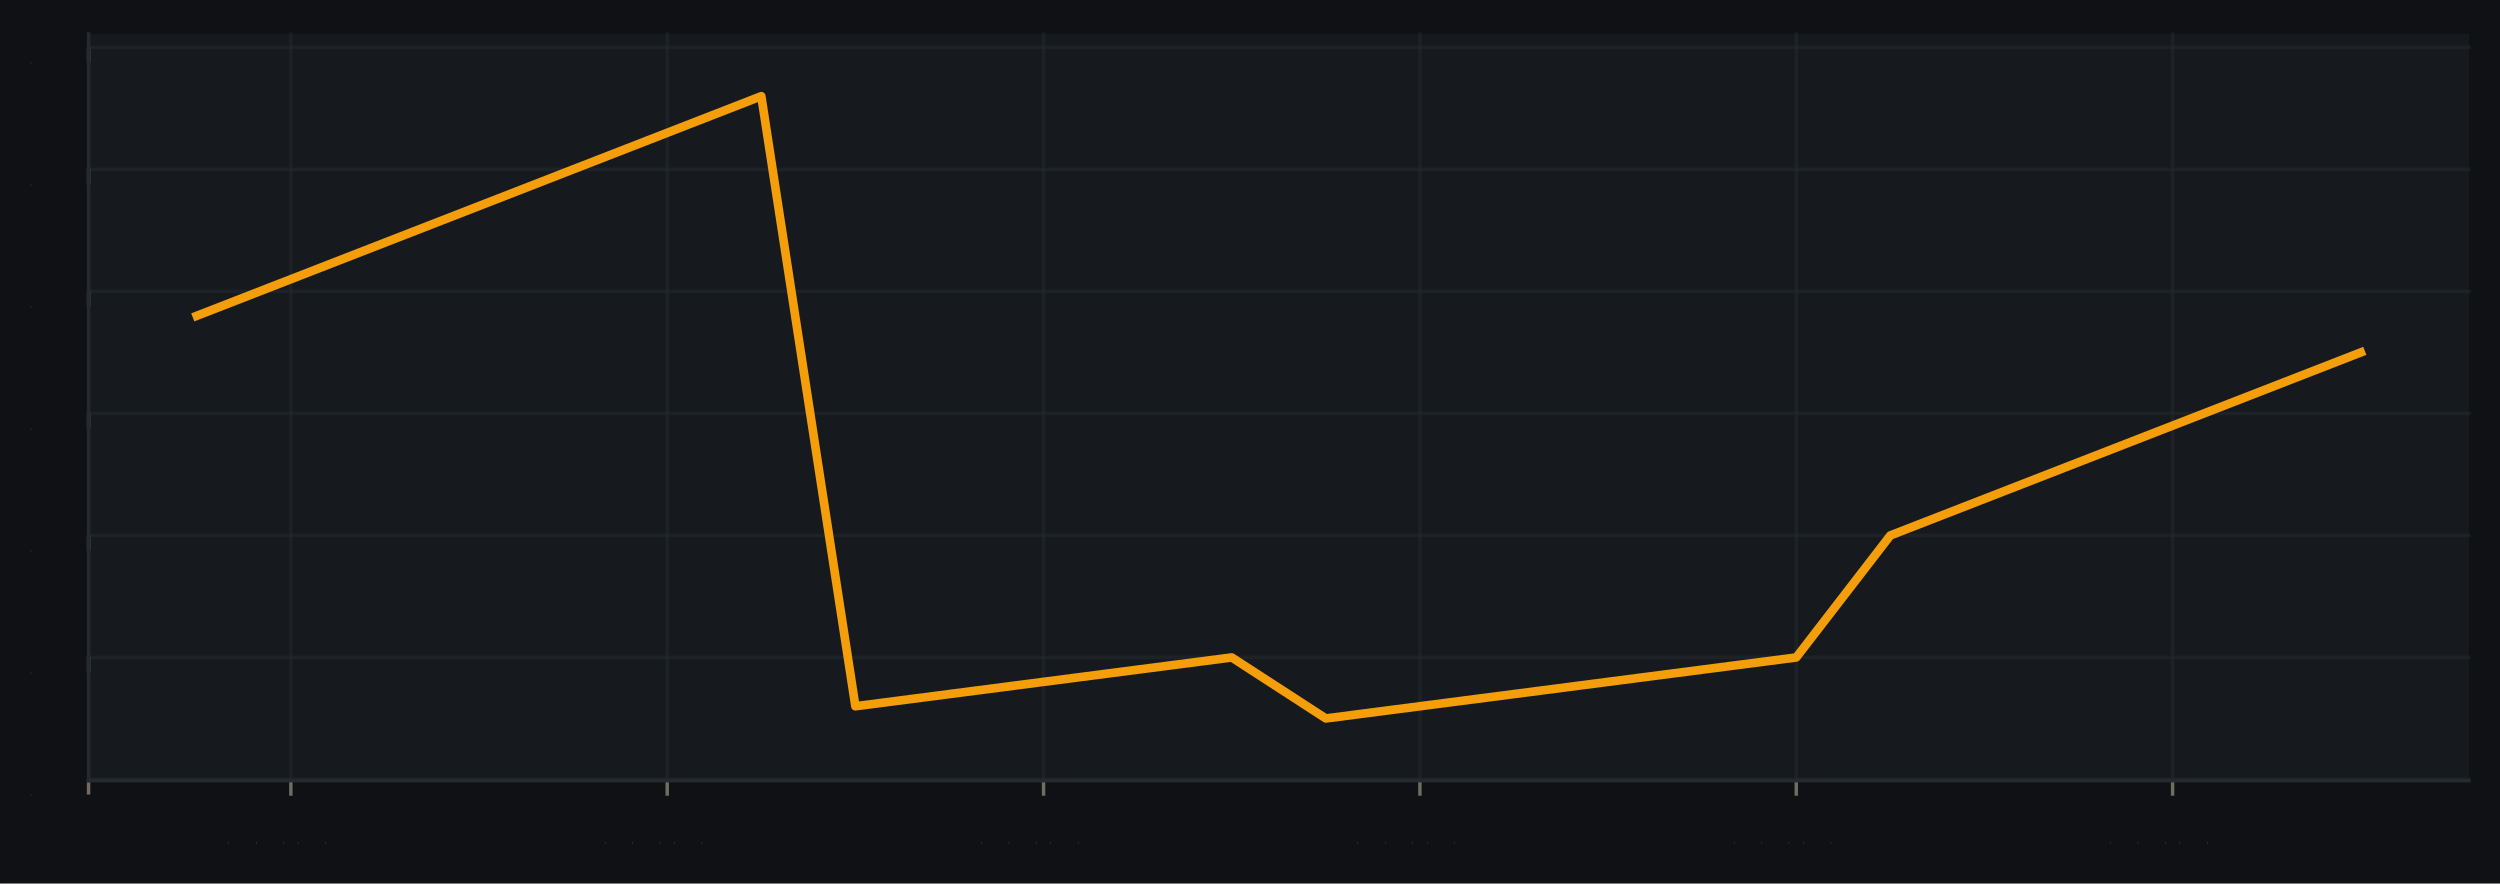
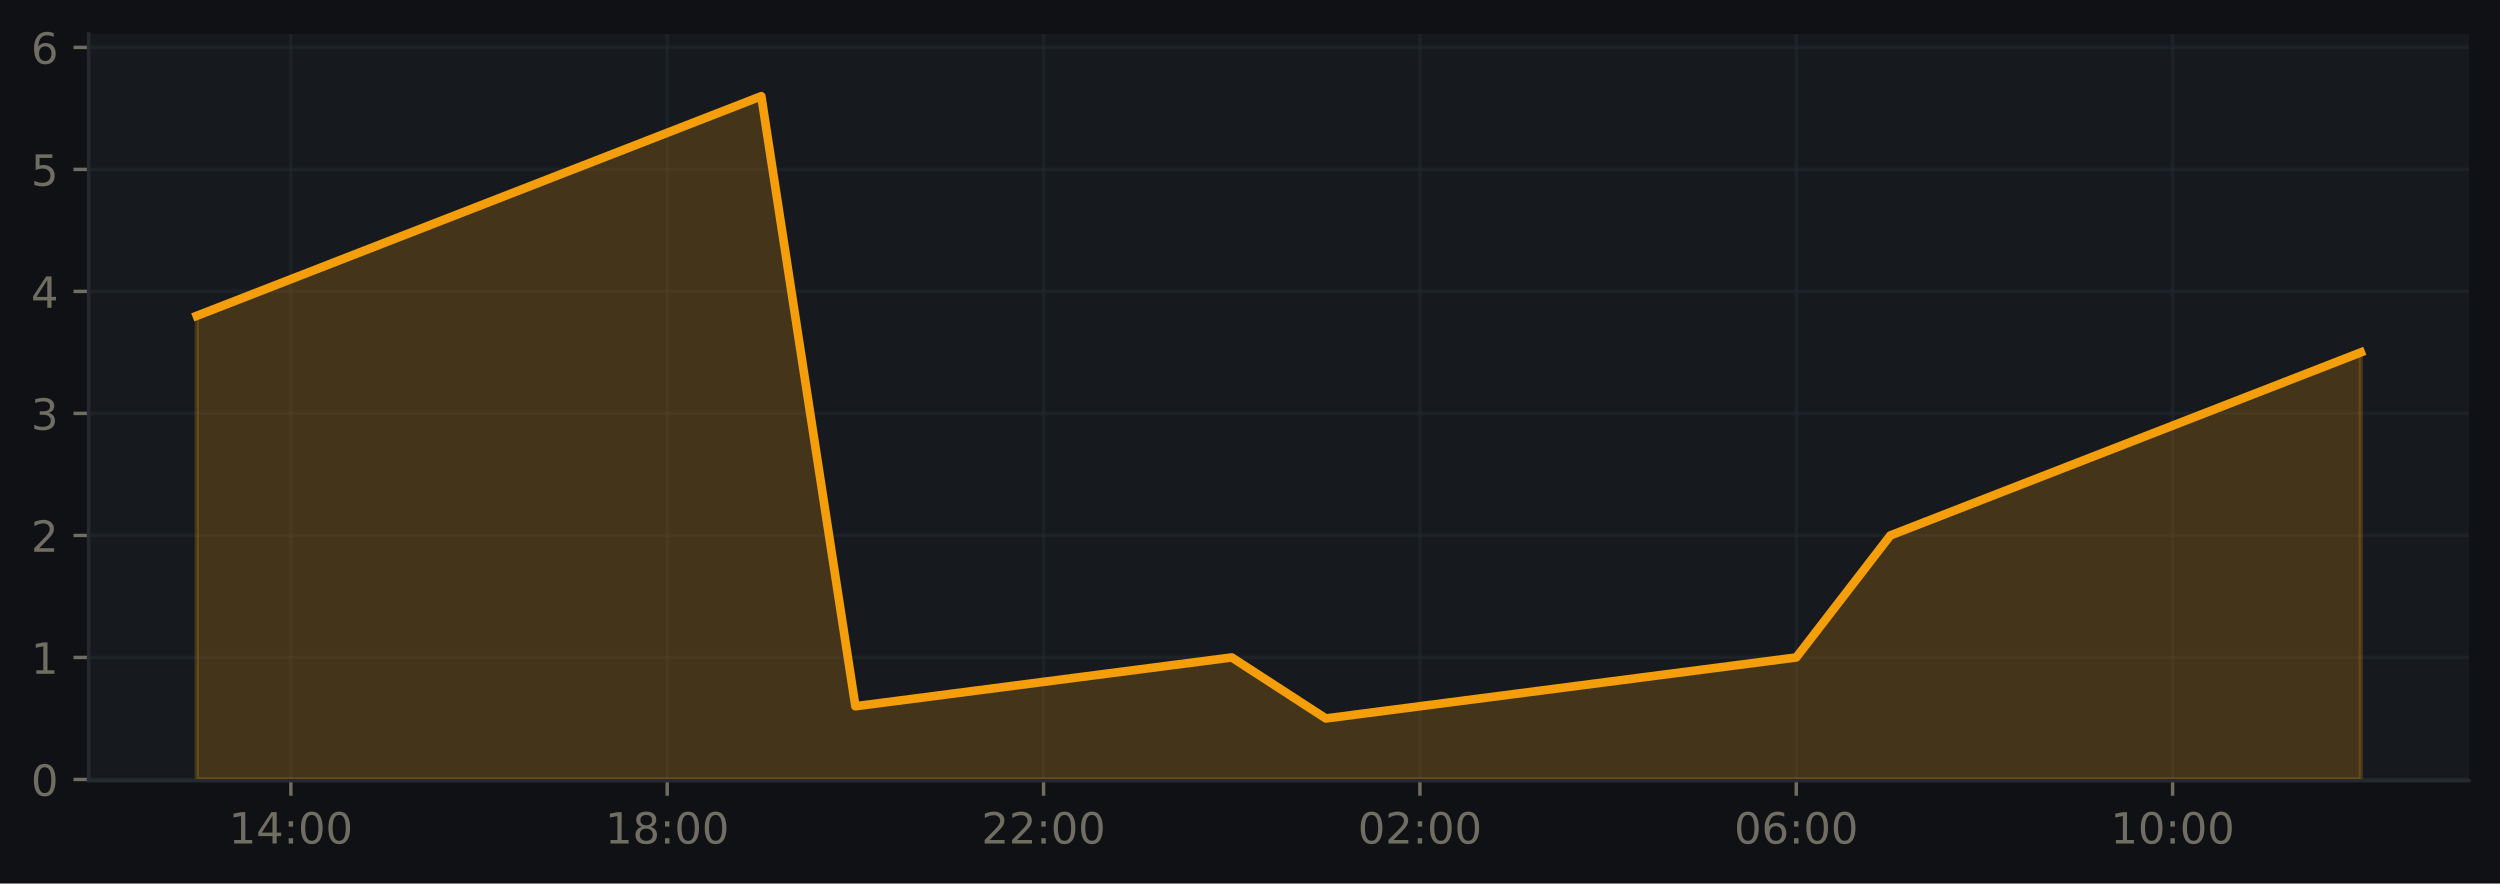
- <svg xmlns="http://www.w3.org/2000/svg" xmlns:xlink="http://www.w3.org/1999/xlink" data-metric="nb_recv" data-period="day" data-theme="dark" data-x-start="1705266000" data-x-end="1705348800" data-y-min="-0.010000000000000009" data-y-max="6.109999999999999" data-points="[{&quot;ts&quot;: 1705266000, &quot;v&quot;: 3.8}, {&quot;ts&quot;: 1705269600, &quot;v&quot;: 4.1}, {&quot;ts&quot;: 1705273200, &quot;v&quot;: 4.4}, {&quot;ts&quot;: 1705276800, &quot;v&quot;: 4.7}, {&quot;ts&quot;: 1705280400, &quot;v&quot;: 5.0}, {&quot;ts&quot;: 1705284000, &quot;v&quot;: 5.3}, {&quot;ts&quot;: 1705287600, &quot;v&quot;: 5.6}, {&quot;ts&quot;: 1705291200, &quot;v&quot;: 0.6}, {&quot;ts&quot;: 1705294800, &quot;v&quot;: 0.7}, {&quot;ts&quot;: 1705298400, &quot;v&quot;: 0.8}, {&quot;ts&quot;: 1705302000, &quot;v&quot;: 0.9}, {&quot;ts&quot;: 1705305600, &quot;v&quot;: 1.0}, {&quot;ts&quot;: 1705309200, &quot;v&quot;: 0.5}, {&quot;ts&quot;: 1705312800, &quot;v&quot;: 0.6}, {&quot;ts&quot;: 1705316400, &quot;v&quot;: 0.7}, {&quot;ts&quot;: 1705320000, &quot;v&quot;: 0.8}, {&quot;ts&quot;: 1705323600, &quot;v&quot;: 0.9}, {&quot;ts&quot;: 1705327200, &quot;v&quot;: 1.0}, {&quot;ts&quot;: 1705330800, &quot;v&quot;: 2.0}, {&quot;ts&quot;: 1705334400, &quot;v&quot;: 2.3}, {&quot;ts&quot;: 1705338000, &quot;v&quot;: 2.6}, {&quot;ts&quot;: 1705341600, &quot;v&quot;: 2.9}, {&quot;ts&quot;: 1705345200, &quot;v&quot;: 3.2}, {&quot;ts&quot;: 1705348800, &quot;v&quot;: 3.5}]" width="580.372pt" height="205.112pt" viewBox="0 0 580.372 205.112" version="1.1">
+ <svg xmlns="http://www.w3.org/2000/svg" xmlns:xlink="http://www.w3.org/1999/xlink" data-metric="nb_recv" data-period="day" data-theme="dark" data-x-start="1705233600" data-x-end="1705316400" data-y-min="-0.010000000000000009" data-y-max="6.109999999999999" data-points="[{&quot;ts&quot;: 1705233600, &quot;v&quot;: 3.8}, {&quot;ts&quot;: 1705237200, &quot;v&quot;: 4.1}, {&quot;ts&quot;: 1705240800, &quot;v&quot;: 4.4}, {&quot;ts&quot;: 1705244400, &quot;v&quot;: 4.7}, {&quot;ts&quot;: 1705248000, &quot;v&quot;: 5.0}, {&quot;ts&quot;: 1705251600, &quot;v&quot;: 5.3}, {&quot;ts&quot;: 1705255200, &quot;v&quot;: 5.6}, {&quot;ts&quot;: 1705258800, &quot;v&quot;: 0.6}, {&quot;ts&quot;: 1705262400, &quot;v&quot;: 0.7}, {&quot;ts&quot;: 1705266000, &quot;v&quot;: 0.8}, {&quot;ts&quot;: 1705269600, &quot;v&quot;: 0.9}, {&quot;ts&quot;: 1705273200, &quot;v&quot;: 1.0}, {&quot;ts&quot;: 1705276800, &quot;v&quot;: 0.5}, {&quot;ts&quot;: 1705280400, &quot;v&quot;: 0.6}, {&quot;ts&quot;: 1705284000, &quot;v&quot;: 0.7}, {&quot;ts&quot;: 1705287600, &quot;v&quot;: 0.8}, {&quot;ts&quot;: 1705291200, &quot;v&quot;: 0.9}, {&quot;ts&quot;: 1705294800, &quot;v&quot;: 1.0}, {&quot;ts&quot;: 1705298400, &quot;v&quot;: 2.0}, {&quot;ts&quot;: 1705302000, &quot;v&quot;: 2.3}, {&quot;ts&quot;: 1705305600, &quot;v&quot;: 2.6}, {&quot;ts&quot;: 1705309200, &quot;v&quot;: 2.9}, {&quot;ts&quot;: 1705312800, &quot;v&quot;: 3.2}, {&quot;ts&quot;: 1705316400, &quot;v&quot;: 3.5}]" width="580.372pt" height="205.112pt" viewBox="0 0 580.372 205.112" version="1.1">
  <defs>
    <style type="text/css">*{stroke-linejoin: round; stroke-linecap: butt}</style>
  </defs>
  <g id="figure_1">
    <g id="patch_1">
      <path d="M 0 205.112 L 580.372 205.112 L 580.372 0 L 0 0 z " style="fill: #0f1114" />
    </g>
    <g id="axes_1">
      <g id="patch_2">
        <path d="M 20.562 181.234 L 573.173 181.234 L 573.173 7.883 L 20.562 7.883 z " style="fill: #161a1e" />
      </g>
      <g id="matplotlib.axis_1">
        <g id="xtick_1">
          <g id="line2d_1">
-             <path d="M 67.523 181.234 L 67.523 7.883 " clip-path="url(#clip)" style="fill: none; stroke: #252a30; stroke-opacity: 0.5; stroke-width: 0.8; stroke-linecap: square" />
+             <path d="M 67.523 181.234 L 67.523 7.883 " clip-path="url(#clip_0)" style="fill: none; stroke: #252a30; stroke-opacity: 0.5; stroke-width: 0.8; stroke-linecap: square" />
          </g>
          <g id="line2d_2">
            <defs>
-               <path id="normalized" d="M 0 0 L 0 3.5 " style="stroke: #706d62; stroke-width: 0.8" />
+               <path id="tick_0" d="M 0 0 L 0 3.5 " style="stroke: #706d62; stroke-width: 0.8" />
            </defs>
            <g>
-               <use xlink:href="#normalized" x="67.523" y="181.234" style="fill: #706d62; stroke: #706d62; stroke-width: 0.8" />
+               <use xlink:href="#tick_0" x="67.523" y="181.234" style="fill: #706d62; stroke: #706d62; stroke-width: 0.8" />
            </g>
          </g>
          <g id="text_1">
            <g style="fill: #706d62" transform="translate(53.11405 195.832) scale(0.1 -0.1)">
              <defs>
-                 <path id="normalized" d="M 794 531 L 1825 531 L 1825 4091 L 703 3866 L 703 4441 L 1819 4666 L 2450 4666 L 2450 531 L 3481 531 L 3481 0 L 794 0 L 794 531 z " transform="scale(0.015625)" />
-                 <path id="normalized" d="M 2419 4116 L 825 1625 L 2419 1625 L 2419 4116 z M 2253 4666 L 3047 4666 L 3047 1625 L 3713 1625 L 3713 1100 L 3047 1100 L 3047 0 L 2419 0 L 2419 1100 L 313 1100 L 313 1709 L 2253 4666 z " transform="scale(0.015625)" />
-                 <path id="normalized" d="M 750 794 L 1409 794 L 1409 0 L 750 0 L 750 794 z M 750 3309 L 1409 3309 L 1409 2516 L 750 2516 L 750 3309 z " transform="scale(0.015625)" />
-                 <path id="normalized" d="M 2034 4250 Q 1547 4250 1301 3770 Q 1056 3291 1056 2328 Q 1056 1369 1301 889 Q 1547 409 2034 409 Q 2525 409 2770 889 Q 3016 1369 3016 2328 Q 3016 3291 2770 3770 Q 2525 4250 2034 4250 z M 2034 4750 Q 2819 4750 3233 4129 Q 3647 3509 3647 2328 Q 3647 1150 3233 529 Q 2819 -91 2034 -91 Q 1250 -91 836 529 Q 422 1150 422 2328 Q 422 3509 836 4129 Q 1250 4750 2034 4750 z " transform="scale(0.015625)" />
-               </defs>
-               <use xlink:href="#normalized" />
-               <use xlink:href="#normalized" transform="translate(63.62305 0)" />
-               <use xlink:href="#normalized" transform="translate(127.2461 0)" />
-               <use xlink:href="#normalized" transform="translate(160.9375 0)" />
-               <use xlink:href="#normalized" transform="translate(224.5605 0)" />
+                 <path id="glyph_0" d="M 794 531 L 1825 531 L 1825 4091 L 703 3866 L 703 4441 L 1819 4666 L 2450 4666 L 2450 531 L 3481 531 L 3481 0 L 794 0 L 794 531 z " transform="scale(0.015625)" />
+                 <path id="glyph_1" d="M 2419 4116 L 825 1625 L 2419 1625 L 2419 4116 z M 2253 4666 L 3047 4666 L 3047 1625 L 3713 1625 L 3713 1100 L 3047 1100 L 3047 0 L 2419 0 L 2419 1100 L 313 1100 L 313 1709 L 2253 4666 z " transform="scale(0.015625)" />
+                 <path id="glyph_2" d="M 750 794 L 1409 794 L 1409 0 L 750 0 L 750 794 z M 750 3309 L 1409 3309 L 1409 2516 L 750 2516 L 750 3309 z " transform="scale(0.015625)" />
+                 <path id="glyph_3" d="M 2034 4250 Q 1547 4250 1301 3770 Q 1056 3291 1056 2328 Q 1056 1369 1301 889 Q 1547 409 2034 409 Q 2525 409 2770 889 Q 3016 1369 3016 2328 Q 3016 3291 2770 3770 Q 2525 4250 2034 4250 z M 2034 4750 Q 2819 4750 3233 4129 Q 3647 3509 3647 2328 Q 3647 1150 3233 529 Q 2819 -91 2034 -91 Q 1250 -91 836 529 Q 422 1150 422 2328 Q 422 3509 836 4129 Q 1250 4750 2034 4750 z " transform="scale(0.015625)" />
+               </defs>
+               <use xlink:href="#glyph_0" />
+               <use xlink:href="#glyph_1" transform="translate(63.62305 0)" />
+               <use xlink:href="#glyph_2" transform="translate(127.2461 0)" />
+               <use xlink:href="#glyph_3" transform="translate(160.9375 0)" />
+               <use xlink:href="#glyph_3" transform="translate(224.5605 0)" />
            </g>
          </g>
        </g>
        <g id="xtick_2">
          <g id="line2d_3">
-             <path d="M 154.893 181.234 L 154.893 7.883 " clip-path="url(#clip)" style="fill: none; stroke: #252a30; stroke-opacity: 0.5; stroke-width: 0.8; stroke-linecap: square" />
+             <path d="M 154.893 181.234 L 154.893 7.883 " clip-path="url(#clip_0)" style="fill: none; stroke: #252a30; stroke-opacity: 0.5; stroke-width: 0.8; stroke-linecap: square" />
          </g>
          <g id="line2d_4">
            <g>
-               <use xlink:href="#normalized" x="154.893" y="181.234" style="fill: #706d62; stroke: #706d62; stroke-width: 0.8" />
+               <use xlink:href="#tick_0" x="154.893" y="181.234" style="fill: #706d62; stroke: #706d62; stroke-width: 0.8" />
            </g>
          </g>
          <g id="text_2">
            <g style="fill: #706d62" transform="translate(140.4832 195.832) scale(0.1 -0.1)">
              <defs>
-                 <path id="normalized" d="M 2034 2216 Q 1584 2216 1326 1975 Q 1069 1734 1069 1313 Q 1069 891 1326 650 Q 1584 409 2034 409 Q 2484 409 2743 651 Q 3003 894 3003 1313 Q 3003 1734 2745 1975 Q 2488 2216 2034 2216 z M 1403 2484 Q 997 2584 770 2862 Q 544 3141 544 3541 Q 544 4100 942 4425 Q 1341 4750 2034 4750 Q 2731 4750 3128 4425 Q 3525 4100 3525 3541 Q 3525 3141 3298 2862 Q 3072 2584 2669 2484 Q 3125 2378 3379 2068 Q 3634 1759 3634 1313 Q 3634 634 3220 271 Q 2806 -91 2034 -91 Q 1263 -91 848 271 Q 434 634 434 1313 Q 434 1759 690 2068 Q 947 2378 1403 2484 z M 1172 3481 Q 1172 3119 1398 2916 Q 1625 2713 2034 2713 Q 2441 2713 2670 2916 Q 2900 3119 2900 3481 Q 2900 3844 2670 4047 Q 2441 4250 2034 4250 Q 1625 4250 1398 4047 Q 1172 3844 1172 3481 z " transform="scale(0.015625)" />
-               </defs>
-               <use xlink:href="#normalized" />
-               <use xlink:href="#normalized" transform="translate(63.62305 0)" />
-               <use xlink:href="#normalized" transform="translate(127.2461 0)" />
-               <use xlink:href="#normalized" transform="translate(160.9375 0)" />
-               <use xlink:href="#normalized" transform="translate(224.5605 0)" />
+                 <path id="glyph_4" d="M 2034 2216 Q 1584 2216 1326 1975 Q 1069 1734 1069 1313 Q 1069 891 1326 650 Q 1584 409 2034 409 Q 2484 409 2743 651 Q 3003 894 3003 1313 Q 3003 1734 2745 1975 Q 2488 2216 2034 2216 z M 1403 2484 Q 997 2584 770 2862 Q 544 3141 544 3541 Q 544 4100 942 4425 Q 1341 4750 2034 4750 Q 2731 4750 3128 4425 Q 3525 4100 3525 3541 Q 3525 3141 3298 2862 Q 3072 2584 2669 2484 Q 3125 2378 3379 2068 Q 3634 1759 3634 1313 Q 3634 634 3220 271 Q 2806 -91 2034 -91 Q 1263 -91 848 271 Q 434 634 434 1313 Q 434 1759 690 2068 Q 947 2378 1403 2484 z M 1172 3481 Q 1172 3119 1398 2916 Q 1625 2713 2034 2713 Q 2441 2713 2670 2916 Q 2900 3119 2900 3481 Q 2900 3844 2670 4047 Q 2441 4250 2034 4250 Q 1625 4250 1398 4047 Q 1172 3844 1172 3481 z " transform="scale(0.015625)" />
+               </defs>
+               <use xlink:href="#glyph_0" />
+               <use xlink:href="#glyph_4" transform="translate(63.62305 0)" />
+               <use xlink:href="#glyph_2" transform="translate(127.2461 0)" />
+               <use xlink:href="#glyph_3" transform="translate(160.9375 0)" />
+               <use xlink:href="#glyph_3" transform="translate(224.5605 0)" />
            </g>
          </g>
        </g>
        <g id="xtick_3">
          <g id="line2d_5">
-             <path d="M 242.262 181.234 L 242.262 7.883 " clip-path="url(#clip)" style="fill: none; stroke: #252a30; stroke-opacity: 0.5; stroke-width: 0.8; stroke-linecap: square" />
+             <path d="M 242.262 181.234 L 242.262 7.883 " clip-path="url(#clip_0)" style="fill: none; stroke: #252a30; stroke-opacity: 0.5; stroke-width: 0.8; stroke-linecap: square" />
          </g>
          <g id="line2d_6">
            <g>
-               <use xlink:href="#normalized" x="242.262" y="181.234" style="fill: #706d62; stroke: #706d62; stroke-width: 0.8" />
+               <use xlink:href="#tick_0" x="242.262" y="181.234" style="fill: #706d62; stroke: #706d62; stroke-width: 0.8" />
            </g>
          </g>
          <g id="text_3">
            <g style="fill: #706d62" transform="translate(227.8524 195.832) scale(0.1 -0.1)">
              <defs>
-                 <path id="normalized" d="M 1228 531 L 3431 531 L 3431 0 L 469 0 L 469 531 Q 828 903 1448 1529 Q 2069 2156 2228 2338 Q 2531 2678 2651 2914 Q 2772 3150 2772 3378 Q 2772 3750 2511 3984 Q 2250 4219 1831 4219 Q 1534 4219 1204 4116 Q 875 4013 500 3803 L 500 4441 Q 881 4594 1212 4672 Q 1544 4750 1819 4750 Q 2544 4750 2975 4387 Q 3406 4025 3406 3419 Q 3406 3131 3298 2873 Q 3191 2616 2906 2266 Q 2828 2175 2409 1742 Q 1991 1309 1228 531 z " transform="scale(0.015625)" />
-               </defs>
-               <use xlink:href="#normalized" />
-               <use xlink:href="#normalized" transform="translate(63.62305 0)" />
-               <use xlink:href="#normalized" transform="translate(127.2461 0)" />
-               <use xlink:href="#normalized" transform="translate(160.9375 0)" />
-               <use xlink:href="#normalized" transform="translate(224.5605 0)" />
+                 <path id="glyph_5" d="M 1228 531 L 3431 531 L 3431 0 L 469 0 L 469 531 Q 828 903 1448 1529 Q 2069 2156 2228 2338 Q 2531 2678 2651 2914 Q 2772 3150 2772 3378 Q 2772 3750 2511 3984 Q 2250 4219 1831 4219 Q 1534 4219 1204 4116 Q 875 4013 500 3803 L 500 4441 Q 881 4594 1212 4672 Q 1544 4750 1819 4750 Q 2544 4750 2975 4387 Q 3406 4025 3406 3419 Q 3406 3131 3298 2873 Q 3191 2616 2906 2266 Q 2828 2175 2409 1742 Q 1991 1309 1228 531 z " transform="scale(0.015625)" />
+               </defs>
+               <use xlink:href="#glyph_5" />
+               <use xlink:href="#glyph_5" transform="translate(63.62305 0)" />
+               <use xlink:href="#glyph_2" transform="translate(127.2461 0)" />
+               <use xlink:href="#glyph_3" transform="translate(160.9375 0)" />
+               <use xlink:href="#glyph_3" transform="translate(224.5605 0)" />
            </g>
          </g>
        </g>
        <g id="xtick_4">
          <g id="line2d_7">
-             <path d="M 329.631 181.234 L 329.631 7.883 " clip-path="url(#clip)" style="fill: none; stroke: #252a30; stroke-opacity: 0.5; stroke-width: 0.8; stroke-linecap: square" />
+             <path d="M 329.631 181.234 L 329.631 7.883 " clip-path="url(#clip_0)" style="fill: none; stroke: #252a30; stroke-opacity: 0.5; stroke-width: 0.8; stroke-linecap: square" />
          </g>
          <g id="line2d_8">
            <g>
-               <use xlink:href="#normalized" x="329.631" y="181.234" style="fill: #706d62; stroke: #706d62; stroke-width: 0.8" />
+               <use xlink:href="#tick_0" x="329.631" y="181.234" style="fill: #706d62; stroke: #706d62; stroke-width: 0.8" />
            </g>
          </g>
          <g id="text_4">
            <g style="fill: #706d62" transform="translate(315.2216 195.832) scale(0.1 -0.1)">
-               <use xlink:href="#normalized" />
-               <use xlink:href="#normalized" transform="translate(63.62305 0)" />
-               <use xlink:href="#normalized" transform="translate(127.2461 0)" />
-               <use xlink:href="#normalized" transform="translate(160.9375 0)" />
-               <use xlink:href="#normalized" transform="translate(224.5605 0)" />
+               <use xlink:href="#glyph_3" />
+               <use xlink:href="#glyph_5" transform="translate(63.62305 0)" />
+               <use xlink:href="#glyph_2" transform="translate(127.2461 0)" />
+               <use xlink:href="#glyph_3" transform="translate(160.9375 0)" />
+               <use xlink:href="#glyph_3" transform="translate(224.5605 0)" />
            </g>
          </g>
        </g>
        <g id="xtick_5">
          <g id="line2d_9">
-             <path d="M 417 181.234 L 417 7.883 " clip-path="url(#clip)" style="fill: none; stroke: #252a30; stroke-opacity: 0.5; stroke-width: 0.8; stroke-linecap: square" />
+             <path d="M 417 181.234 L 417 7.883 " clip-path="url(#clip_0)" style="fill: none; stroke: #252a30; stroke-opacity: 0.5; stroke-width: 0.8; stroke-linecap: square" />
          </g>
          <g id="line2d_10">
            <g>
-               <use xlink:href="#normalized" x="417" y="181.234" style="fill: #706d62; stroke: #706d62; stroke-width: 0.8" />
+               <use xlink:href="#tick_0" x="417" y="181.234" style="fill: #706d62; stroke: #706d62; stroke-width: 0.8" />
            </g>
          </g>
          <g id="text_5">
            <g style="fill: #706d62" transform="translate(402.5907 195.832) scale(0.1 -0.1)">
              <defs>
-                 <path id="normalized" d="M 2113 2584 Q 1688 2584 1439 2293 Q 1191 2003 1191 1497 Q 1191 994 1439 701 Q 1688 409 2113 409 Q 2538 409 2786 701 Q 3034 994 3034 1497 Q 3034 2003 2786 2293 Q 2538 2584 2113 2584 z M 3366 4563 L 3366 3988 Q 3128 4100 2886 4159 Q 2644 4219 2406 4219 Q 1781 4219 1451 3797 Q 1122 3375 1075 2522 Q 1259 2794 1537 2939 Q 1816 3084 2150 3084 Q 2853 3084 3261 2657 Q 3669 2231 3669 1497 Q 3669 778 3244 343 Q 2819 -91 2113 -91 Q 1303 -91 875 529 Q 447 1150 447 2328 Q 447 3434 972 4092 Q 1497 4750 2381 4750 Q 2619 4750 2861 4703 Q 3103 4656 3366 4563 z " transform="scale(0.015625)" />
-               </defs>
-               <use xlink:href="#normalized" />
-               <use xlink:href="#normalized" transform="translate(63.62305 0)" />
-               <use xlink:href="#normalized" transform="translate(127.2461 0)" />
-               <use xlink:href="#normalized" transform="translate(160.9375 0)" />
-               <use xlink:href="#normalized" transform="translate(224.5605 0)" />
+                 <path id="glyph_6" d="M 2113 2584 Q 1688 2584 1439 2293 Q 1191 2003 1191 1497 Q 1191 994 1439 701 Q 1688 409 2113 409 Q 2538 409 2786 701 Q 3034 994 3034 1497 Q 3034 2003 2786 2293 Q 2538 2584 2113 2584 z M 3366 4563 L 3366 3988 Q 3128 4100 2886 4159 Q 2644 4219 2406 4219 Q 1781 4219 1451 3797 Q 1122 3375 1075 2522 Q 1259 2794 1537 2939 Q 1816 3084 2150 3084 Q 2853 3084 3261 2657 Q 3669 2231 3669 1497 Q 3669 778 3244 343 Q 2819 -91 2113 -91 Q 1303 -91 875 529 Q 447 1150 447 2328 Q 447 3434 972 4092 Q 1497 4750 2381 4750 Q 2619 4750 2861 4703 Q 3103 4656 3366 4563 z " transform="scale(0.015625)" />
+               </defs>
+               <use xlink:href="#glyph_3" />
+               <use xlink:href="#glyph_6" transform="translate(63.62305 0)" />
+               <use xlink:href="#glyph_2" transform="translate(127.2461 0)" />
+               <use xlink:href="#glyph_3" transform="translate(160.9375 0)" />
+               <use xlink:href="#glyph_3" transform="translate(224.5605 0)" />
            </g>
          </g>
        </g>
        <g id="xtick_6">
          <g id="line2d_11">
-             <path d="M 504.369 181.234 L 504.369 7.883 " clip-path="url(#clip)" style="fill: none; stroke: #252a30; stroke-opacity: 0.5; stroke-width: 0.8; stroke-linecap: square" />
+             <path d="M 504.369 181.234 L 504.369 7.883 " clip-path="url(#clip_0)" style="fill: none; stroke: #252a30; stroke-opacity: 0.5; stroke-width: 0.8; stroke-linecap: square" />
          </g>
          <g id="line2d_12">
            <g>
-               <use xlink:href="#normalized" x="504.369" y="181.234" style="fill: #706d62; stroke: #706d62; stroke-width: 0.8" />
+               <use xlink:href="#tick_0" x="504.369" y="181.234" style="fill: #706d62; stroke: #706d62; stroke-width: 0.8" />
            </g>
          </g>
          <g id="text_6">
            <g style="fill: #706d62" transform="translate(489.9599 195.832) scale(0.1 -0.1)">
-               <use xlink:href="#normalized" />
-               <use xlink:href="#normalized" transform="translate(63.62305 0)" />
-               <use xlink:href="#normalized" transform="translate(127.2461 0)" />
-               <use xlink:href="#normalized" transform="translate(160.9375 0)" />
-               <use xlink:href="#normalized" transform="translate(224.5605 0)" />
+               <use xlink:href="#glyph_0" />
+               <use xlink:href="#glyph_3" transform="translate(63.62305 0)" />
+               <use xlink:href="#glyph_2" transform="translate(127.2461 0)" />
+               <use xlink:href="#glyph_3" transform="translate(160.9375 0)" />
+               <use xlink:href="#glyph_3" transform="translate(224.5605 0)" />
            </g>
          </g>
        </g>
      </g>
      <g id="matplotlib.axis_2">
        <g id="ytick_1">
          <g id="line2d_13">
-             <path d="M 20.562 180.95 L 573.173 180.95 " clip-path="url(#clip)" style="fill: none; stroke: #252a30; stroke-opacity: 0.5; stroke-width: 0.8; stroke-linecap: square" />
+             <path d="M 20.562 180.95 L 573.173 180.95 " clip-path="url(#clip_0)" style="fill: none; stroke: #252a30; stroke-opacity: 0.5; stroke-width: 0.8; stroke-linecap: square" />
          </g>
          <g id="line2d_14">
            <defs>
-               <path id="normalized" d="M 0 0 L -3.5 0 " style="stroke: #706d62; stroke-width: 0.8" />
+               <path id="tick_1" d="M 0 0 L -3.5 0 " style="stroke: #706d62; stroke-width: 0.8" />
            </defs>
            <g>
-               <use xlink:href="#normalized" x="20.562" y="180.95" style="fill: #706d62; stroke: #706d62; stroke-width: 0.8" />
+               <use xlink:href="#tick_1" x="20.562" y="180.95" style="fill: #706d62; stroke: #706d62; stroke-width: 0.8" />
            </g>
          </g>
          <g id="text_7">
            <g style="fill: #706d62" transform="translate(7.2 184.7495) scale(0.1 -0.1)">
-               <use xlink:href="#normalized" />
+               <use xlink:href="#glyph_3" />
            </g>
          </g>
        </g>
        <g id="ytick_2">
          <g id="line2d_15">
-             <path d="M 20.562 152.625 L 573.173 152.625 " clip-path="url(#clip)" style="fill: none; stroke: #252a30; stroke-opacity: 0.5; stroke-width: 0.8; stroke-linecap: square" />
+             <path d="M 20.562 152.625 L 573.173 152.625 " clip-path="url(#clip_0)" style="fill: none; stroke: #252a30; stroke-opacity: 0.5; stroke-width: 0.8; stroke-linecap: square" />
          </g>
          <g id="line2d_16">
            <g>
-               <use xlink:href="#normalized" x="20.562" y="152.625" style="fill: #706d62; stroke: #706d62; stroke-width: 0.8" />
+               <use xlink:href="#tick_1" x="20.562" y="152.625" style="fill: #706d62; stroke: #706d62; stroke-width: 0.8" />
            </g>
          </g>
          <g id="text_8">
            <g style="fill: #706d62" transform="translate(7.2 156.4244) scale(0.1 -0.1)">
-               <use xlink:href="#normalized" />
+               <use xlink:href="#glyph_0" />
            </g>
          </g>
        </g>
        <g id="ytick_3">
          <g id="line2d_17">
-             <path d="M 20.562 124.3 L 573.173 124.3 " clip-path="url(#clip)" style="fill: none; stroke: #252a30; stroke-opacity: 0.5; stroke-width: 0.8; stroke-linecap: square" />
+             <path d="M 20.562 124.3 L 573.173 124.3 " clip-path="url(#clip_0)" style="fill: none; stroke: #252a30; stroke-opacity: 0.5; stroke-width: 0.8; stroke-linecap: square" />
          </g>
          <g id="line2d_18">
            <g>
-               <use xlink:href="#normalized" x="20.562" y="124.3" style="fill: #706d62; stroke: #706d62; stroke-width: 0.8" />
+               <use xlink:href="#tick_1" x="20.562" y="124.3" style="fill: #706d62; stroke: #706d62; stroke-width: 0.8" />
            </g>
          </g>
          <g id="text_9">
            <g style="fill: #706d62" transform="translate(7.2 128.0992) scale(0.1 -0.1)">
-               <use xlink:href="#normalized" />
+               <use xlink:href="#glyph_5" />
            </g>
          </g>
        </g>
        <g id="ytick_4">
          <g id="line2d_19">
-             <path d="M 20.562 95.975 L 573.173 95.975 " clip-path="url(#clip)" style="fill: none; stroke: #252a30; stroke-opacity: 0.5; stroke-width: 0.8; stroke-linecap: square" />
+             <path d="M 20.562 95.975 L 573.173 95.975 " clip-path="url(#clip_0)" style="fill: none; stroke: #252a30; stroke-opacity: 0.5; stroke-width: 0.8; stroke-linecap: square" />
          </g>
          <g id="line2d_20">
            <g>
-               <use xlink:href="#normalized" x="20.562" y="95.975" style="fill: #706d62; stroke: #706d62; stroke-width: 0.8" />
+               <use xlink:href="#tick_1" x="20.562" y="95.975" style="fill: #706d62; stroke: #706d62; stroke-width: 0.8" />
            </g>
          </g>
          <g id="text_10">
            <g style="fill: #706d62" transform="translate(7.2 99.77398) scale(0.1 -0.1)">
              <defs>
-                 <path id="normalized" d="M 2597 2516 Q 3050 2419 3304 2112 Q 3559 1806 3559 1356 Q 3559 666 3084 287 Q 2609 -91 1734 -91 Q 1441 -91 1130 -33 Q 819 25 488 141 L 488 750 Q 750 597 1062 519 Q 1375 441 1716 441 Q 2309 441 2620 675 Q 2931 909 2931 1356 Q 2931 1769 2642 2001 Q 2353 2234 1838 2234 L 1294 2234 L 1294 2753 L 1863 2753 Q 2328 2753 2575 2939 Q 2822 3125 2822 3475 Q 2822 3834 2567 4026 Q 2313 4219 1838 4219 Q 1578 4219 1281 4162 Q 984 4106 628 3988 L 628 4550 Q 988 4650 1302 4700 Q 1616 4750 1894 4750 Q 2613 4750 3031 4423 Q 3450 4097 3450 3541 Q 3450 3153 3228 2886 Q 3006 2619 2597 2516 z " transform="scale(0.015625)" />
-               </defs>
-               <use xlink:href="#normalized" />
+                 <path id="glyph_7" d="M 2597 2516 Q 3050 2419 3304 2112 Q 3559 1806 3559 1356 Q 3559 666 3084 287 Q 2609 -91 1734 -91 Q 1441 -91 1130 -33 Q 819 25 488 141 L 488 750 Q 750 597 1062 519 Q 1375 441 1716 441 Q 2309 441 2620 675 Q 2931 909 2931 1356 Q 2931 1769 2642 2001 Q 2353 2234 1838 2234 L 1294 2234 L 1294 2753 L 1863 2753 Q 2328 2753 2575 2939 Q 2822 3125 2822 3475 Q 2822 3834 2567 4026 Q 2313 4219 1838 4219 Q 1578 4219 1281 4162 Q 984 4106 628 3988 L 628 4550 Q 988 4650 1302 4700 Q 1616 4750 1894 4750 Q 2613 4750 3031 4423 Q 3450 4097 3450 3541 Q 3450 3153 3228 2886 Q 3006 2619 2597 2516 z " transform="scale(0.015625)" />
+               </defs>
+               <use xlink:href="#glyph_7" />
            </g>
          </g>
        </g>
        <g id="ytick_5">
          <g id="line2d_21">
-             <path d="M 20.562 67.65 L 573.173 67.65 " clip-path="url(#clip)" style="fill: none; stroke: #252a30; stroke-opacity: 0.5; stroke-width: 0.8; stroke-linecap: square" />
+             <path d="M 20.562 67.65 L 573.173 67.65 " clip-path="url(#clip_0)" style="fill: none; stroke: #252a30; stroke-opacity: 0.5; stroke-width: 0.8; stroke-linecap: square" />
          </g>
          <g id="line2d_22">
            <g>
-               <use xlink:href="#normalized" x="20.562" y="67.65" style="fill: #706d62; stroke: #706d62; stroke-width: 0.8" />
+               <use xlink:href="#tick_1" x="20.562" y="67.65" style="fill: #706d62; stroke: #706d62; stroke-width: 0.8" />
            </g>
          </g>
          <g id="text_11">
            <g style="fill: #706d62" transform="translate(7.2 71.4488) scale(0.1 -0.1)">
-               <use xlink:href="#normalized" />
+               <use xlink:href="#glyph_1" />
            </g>
          </g>
        </g>
        <g id="ytick_6">
          <g id="line2d_23">
-             <path d="M 20.562 39.324 L 573.173 39.324 " clip-path="url(#clip)" style="fill: none; stroke: #252a30; stroke-opacity: 0.5; stroke-width: 0.8; stroke-linecap: square" />
+             <path d="M 20.562 39.324 L 573.173 39.324 " clip-path="url(#clip_0)" style="fill: none; stroke: #252a30; stroke-opacity: 0.5; stroke-width: 0.8; stroke-linecap: square" />
          </g>
          <g id="line2d_24">
            <g>
-               <use xlink:href="#normalized" x="20.562" y="39.324" style="fill: #706d62; stroke: #706d62; stroke-width: 0.8" />
+               <use xlink:href="#tick_1" x="20.562" y="39.324" style="fill: #706d62; stroke: #706d62; stroke-width: 0.8" />
            </g>
          </g>
          <g id="text_12">
            <g style="fill: #706d62" transform="translate(7.2 43.12362) scale(0.1 -0.1)">
              <defs>
-                 <path id="normalized" d="M 691 4666 L 3169 4666 L 3169 4134 L 1269 4134 L 1269 2991 Q 1406 3038 1543 3061 Q 1681 3084 1819 3084 Q 2600 3084 3056 2656 Q 3513 2228 3513 1497 Q 3513 744 3044 326 Q 2575 -91 1722 -91 Q 1428 -91 1123 -41 Q 819 9 494 109 L 494 744 Q 775 591 1075 516 Q 1375 441 1709 441 Q 2250 441 2565 725 Q 2881 1009 2881 1497 Q 2881 1984 2565 2268 Q 2250 2553 1709 2553 Q 1456 2553 1204 2497 Q 953 2441 691 2322 L 691 4666 z " transform="scale(0.015625)" />
-               </defs>
-               <use xlink:href="#normalized" />
+                 <path id="glyph_8" d="M 691 4666 L 3169 4666 L 3169 4134 L 1269 4134 L 1269 2991 Q 1406 3038 1543 3061 Q 1681 3084 1819 3084 Q 2600 3084 3056 2656 Q 3513 2228 3513 1497 Q 3513 744 3044 326 Q 2575 -91 1722 -91 Q 1428 -91 1123 -41 Q 819 9 494 109 L 494 744 Q 775 591 1075 516 Q 1375 441 1709 441 Q 2250 441 2565 725 Q 2881 1009 2881 1497 Q 2881 1984 2565 2268 Q 2250 2553 1709 2553 Q 1456 2553 1204 2497 Q 953 2441 691 2322 L 691 4666 z " transform="scale(0.015625)" />
+               </defs>
+               <use xlink:href="#glyph_8" />
            </g>
          </g>
        </g>
        <g id="ytick_7">
          <g id="line2d_25">
-             <path d="M 20.562 10.999 L 573.173 10.999 " clip-path="url(#clip)" style="fill: none; stroke: #252a30; stroke-opacity: 0.5; stroke-width: 0.8; stroke-linecap: square" />
+             <path d="M 20.562 10.999 L 573.173 10.999 " clip-path="url(#clip_0)" style="fill: none; stroke: #252a30; stroke-opacity: 0.5; stroke-width: 0.8; stroke-linecap: square" />
          </g>
          <g id="line2d_26">
            <g>
-               <use xlink:href="#normalized" x="20.562" y="10.999" style="fill: #706d62; stroke: #706d62; stroke-width: 0.8" />
+               <use xlink:href="#tick_1" x="20.562" y="10.999" style="fill: #706d62; stroke: #706d62; stroke-width: 0.8" />
            </g>
          </g>
          <g id="text_13">
            <g style="fill: #706d62" transform="translate(7.2 14.79844) scale(0.1 -0.1)">
-               <use xlink:href="#normalized" />
+               <use xlink:href="#glyph_6" />
            </g>
          </g>
        </g>
      </g>
      <g id="chart-area">
        <defs>
-           <path id="normalized" d="M 45.681 -24.161 L 45.681 -131.797 L 67.523 -140.295 L 89.366 -148.792 L 111.208 -157.29 L 133.05 -165.787 L 154.893 -174.285 L 176.735 -182.782 L 198.577 -41.156 L 220.419 -43.989 L 242.262 -46.822 L 264.104 -49.654 L 285.946 -52.487 L 307.789 -38.324 L 329.631 -41.156 L 351.473 -43.989 L 373.316 -46.822 L 395.158 -49.654 L 417 -52.487 L 438.842 -80.812 L 460.685 -89.309 L 482.527 -97.807 L 504.369 -106.304 L 526.212 -114.802 L 548.054 -123.3 L 548.054 -24.161 L 548.054 -24.161 L 526.212 -24.161 L 504.369 -24.161 L 482.527 -24.161 L 460.685 -24.161 L 438.842 -24.161 L 417 -24.161 L 395.158 -24.161 L 373.316 -24.161 L 351.473 -24.161 L 329.631 -24.161 L 307.789 -24.161 L 285.946 -24.161 L 264.104 -24.161 L 242.262 -24.161 L 220.419 -24.161 L 198.577 -24.161 L 176.735 -24.161 L 154.893 -24.161 L 133.05 -24.161 L 111.208 -24.161 L 89.366 -24.161 L 67.523 -24.161 L 45.681 -24.161 z " style="stroke: #f59e0b; stroke-opacity: 0.2" />
+           <path id="tick_2" d="M 45.681 -24.161 L 45.681 -131.797 L 67.523 -140.295 L 89.366 -148.792 L 111.208 -157.29 L 133.05 -165.787 L 154.893 -174.285 L 176.735 -182.782 L 198.577 -41.156 L 220.419 -43.989 L 242.262 -46.822 L 264.104 -49.654 L 285.946 -52.487 L 307.789 -38.324 L 329.631 -41.156 L 351.473 -43.989 L 373.316 -46.822 L 395.158 -49.654 L 417 -52.487 L 438.842 -80.812 L 460.685 -89.309 L 482.527 -97.807 L 504.369 -106.304 L 526.212 -114.802 L 548.054 -123.3 L 548.054 -24.161 L 548.054 -24.161 L 526.212 -24.161 L 504.369 -24.161 L 482.527 -24.161 L 460.685 -24.161 L 438.842 -24.161 L 417 -24.161 L 395.158 -24.161 L 373.316 -24.161 L 351.473 -24.161 L 329.631 -24.161 L 307.789 -24.161 L 285.946 -24.161 L 264.104 -24.161 L 242.262 -24.161 L 220.419 -24.161 L 198.577 -24.161 L 176.735 -24.161 L 154.893 -24.161 L 133.05 -24.161 L 111.208 -24.161 L 89.366 -24.161 L 67.523 -24.161 L 45.681 -24.161 z " style="stroke: #f59e0b; stroke-opacity: 0.2" />
        </defs>
-         <g clip-path="url(#clip)">
-           <use xlink:href="#normalized" x="0" y="205.112" style="fill: #f59e0b; fill-opacity: 0.2; stroke: #f59e0b; stroke-opacity: 0.2" />
+         <g clip-path="url(#clip_0)">
+           <use xlink:href="#tick_2" x="0" y="205.112" style="fill: #f59e0b; fill-opacity: 0.2; stroke: #f59e0b; stroke-opacity: 0.2" />
        </g>
      </g>
      <g id="chart-line">
-         <path data-points="[{&quot;ts&quot;: 1705266000, &quot;v&quot;: 3.8}, {&quot;ts&quot;: 1705269600, &quot;v&quot;: 4.1}, {&quot;ts&quot;: 1705273200, &quot;v&quot;: 4.4}, {&quot;ts&quot;: 1705276800, &quot;v&quot;: 4.7}, {&quot;ts&quot;: 1705280400, &quot;v&quot;: 5.0}, {&quot;ts&quot;: 1705284000, &quot;v&quot;: 5.3}, {&quot;ts&quot;: 1705287600, &quot;v&quot;: 5.6}, {&quot;ts&quot;: 1705291200, &quot;v&quot;: 0.6}, {&quot;ts&quot;: 1705294800, &quot;v&quot;: 0.7}, {&quot;ts&quot;: 1705298400, &quot;v&quot;: 0.8}, {&quot;ts&quot;: 1705302000, &quot;v&quot;: 0.9}, {&quot;ts&quot;: 1705305600, &quot;v&quot;: 1.0}, {&quot;ts&quot;: 1705309200, &quot;v&quot;: 0.5}, {&quot;ts&quot;: 1705312800, &quot;v&quot;: 0.6}, {&quot;ts&quot;: 1705316400, &quot;v&quot;: 0.7}, {&quot;ts&quot;: 1705320000, &quot;v&quot;: 0.8}, {&quot;ts&quot;: 1705323600, &quot;v&quot;: 0.9}, {&quot;ts&quot;: 1705327200, &quot;v&quot;: 1.0}, {&quot;ts&quot;: 1705330800, &quot;v&quot;: 2.0}, {&quot;ts&quot;: 1705334400, &quot;v&quot;: 2.3}, {&quot;ts&quot;: 1705338000, &quot;v&quot;: 2.6}, {&quot;ts&quot;: 1705341600, &quot;v&quot;: 2.9}, {&quot;ts&quot;: 1705345200, &quot;v&quot;: 3.2}, {&quot;ts&quot;: 1705348800, &quot;v&quot;: 3.5}]" d="M 45.681 73.315 L 67.523 64.817 L 89.366 56.32 L 111.208 47.822 L 133.05 39.324 L 154.893 30.827 L 176.735 22.329 L 198.577 163.955 L 220.419 161.123 L 242.262 158.29 L 264.104 155.458 L 285.946 152.625 L 307.789 166.788 L 329.631 163.955 L 351.473 161.123 L 373.316 158.29 L 395.158 155.458 L 417 152.625 L 438.842 124.3 L 460.685 115.802 L 482.527 107.305 L 504.369 98.807 L 526.212 90.31 L 548.054 81.812 " clip-path="url(#clip)" style="fill: none; stroke: #f59e0b; stroke-width: 2; stroke-linecap: square" />
+         <path data-points="[{&quot;ts&quot;: 1705233600, &quot;v&quot;: 3.8}, {&quot;ts&quot;: 1705237200, &quot;v&quot;: 4.1}, {&quot;ts&quot;: 1705240800, &quot;v&quot;: 4.4}, {&quot;ts&quot;: 1705244400, &quot;v&quot;: 4.7}, {&quot;ts&quot;: 1705248000, &quot;v&quot;: 5.0}, {&quot;ts&quot;: 1705251600, &quot;v&quot;: 5.3}, {&quot;ts&quot;: 1705255200, &quot;v&quot;: 5.6}, {&quot;ts&quot;: 1705258800, &quot;v&quot;: 0.6}, {&quot;ts&quot;: 1705262400, &quot;v&quot;: 0.7}, {&quot;ts&quot;: 1705266000, &quot;v&quot;: 0.8}, {&quot;ts&quot;: 1705269600, &quot;v&quot;: 0.9}, {&quot;ts&quot;: 1705273200, &quot;v&quot;: 1.0}, {&quot;ts&quot;: 1705276800, &quot;v&quot;: 0.5}, {&quot;ts&quot;: 1705280400, &quot;v&quot;: 0.6}, {&quot;ts&quot;: 1705284000, &quot;v&quot;: 0.7}, {&quot;ts&quot;: 1705287600, &quot;v&quot;: 0.8}, {&quot;ts&quot;: 1705291200, &quot;v&quot;: 0.9}, {&quot;ts&quot;: 1705294800, &quot;v&quot;: 1.0}, {&quot;ts&quot;: 1705298400, &quot;v&quot;: 2.0}, {&quot;ts&quot;: 1705302000, &quot;v&quot;: 2.3}, {&quot;ts&quot;: 1705305600, &quot;v&quot;: 2.6}, {&quot;ts&quot;: 1705309200, &quot;v&quot;: 2.9}, {&quot;ts&quot;: 1705312800, &quot;v&quot;: 3.2}, {&quot;ts&quot;: 1705316400, &quot;v&quot;: 3.5}]" d="M 45.681 73.315 L 67.523 64.817 L 89.366 56.32 L 111.208 47.822 L 133.05 39.324 L 154.893 30.827 L 176.735 22.329 L 198.577 163.955 L 220.419 161.123 L 242.262 158.29 L 264.104 155.458 L 285.946 152.625 L 307.789 166.788 L 329.631 163.955 L 351.473 161.123 L 373.316 158.29 L 395.158 155.458 L 417 152.625 L 438.842 124.3 L 460.685 115.802 L 482.527 107.305 L 504.369 98.807 L 526.212 90.31 L 548.054 81.812 " clip-path="url(#clip_0)" style="fill: none; stroke: #f59e0b; stroke-width: 2; stroke-linecap: square" />
      </g>
      <g id="patch_3">
        <path d="M 20.562 181.234 L 20.562 7.883 " style="fill: none; stroke: #252a30; stroke-width: 0.8; stroke-linejoin: miter; stroke-linecap: square" />
      </g>
      <g id="patch_4">
        <path d="M 20.562 181.234 L 573.173 181.234 " style="fill: none; stroke: #252a30; stroke-width: 0.8; stroke-linejoin: miter; stroke-linecap: square" />
      </g>
    </g>
  </g>
  <defs>
-     <clipPath id="normalized">
+     <clipPath id="clip_0">
      <rect x="20.562" y="7.883" width="552.61" height="173.35" />
    </clipPath>
  </defs>
</svg>
